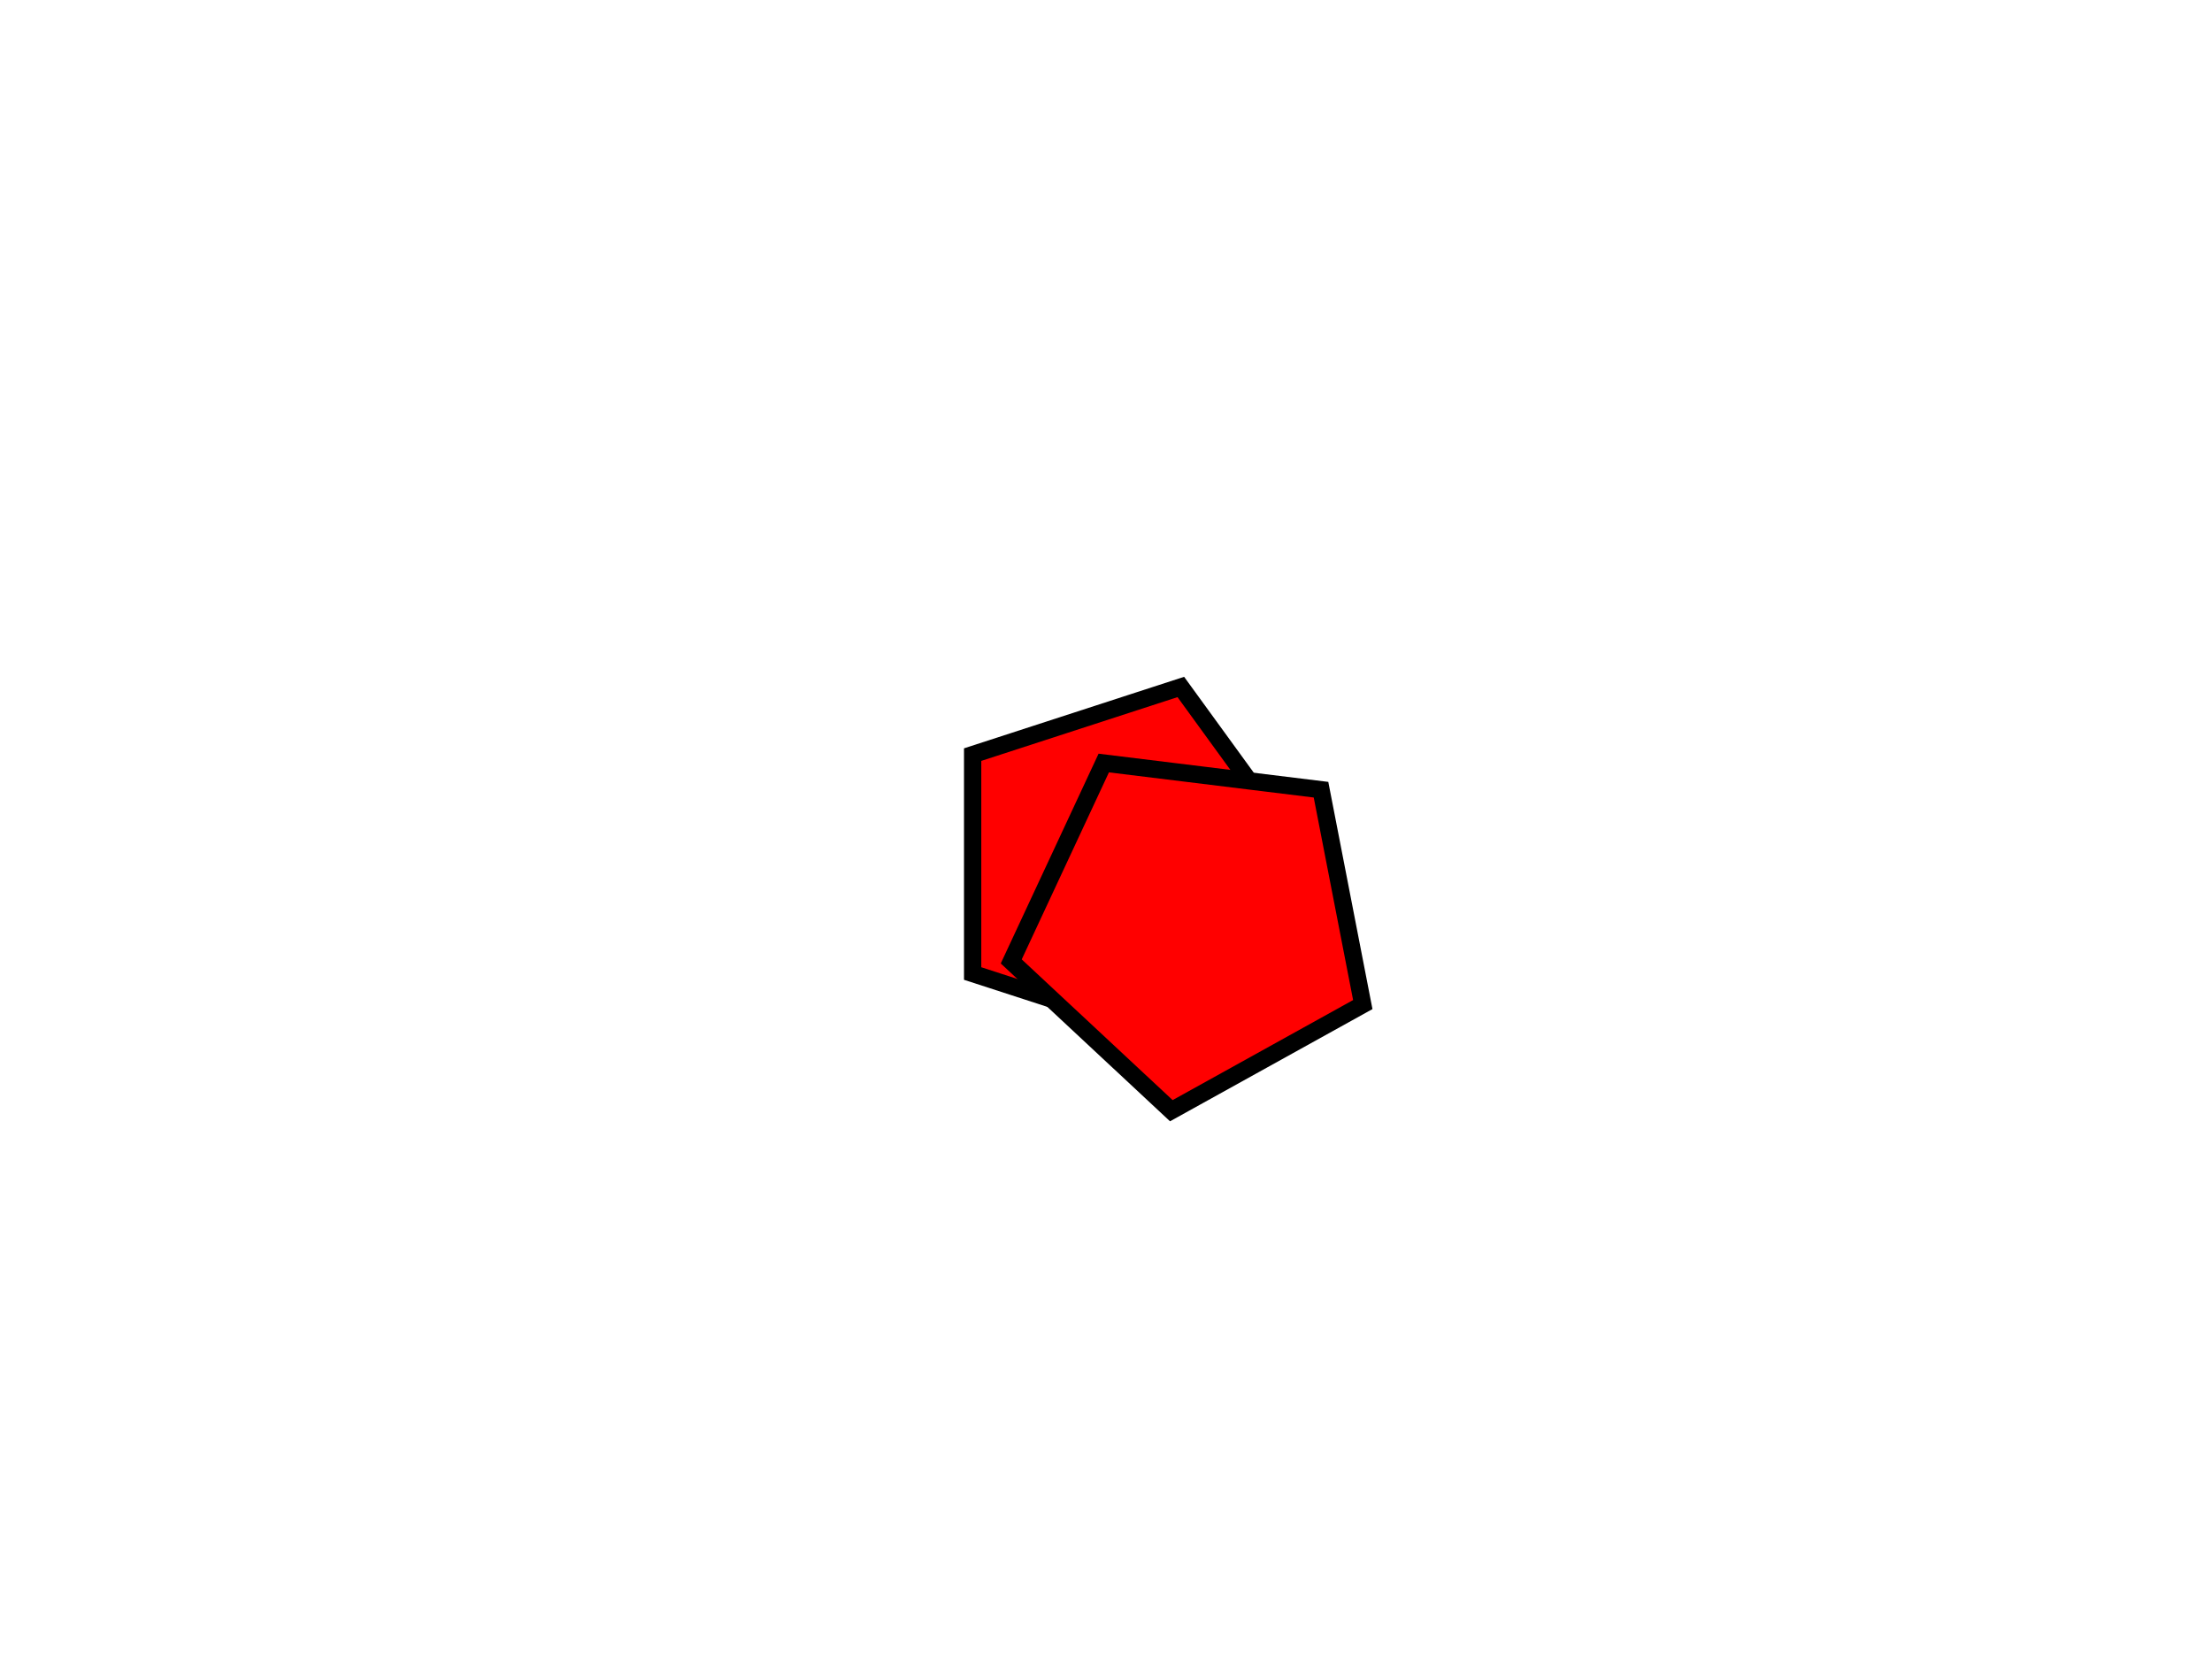
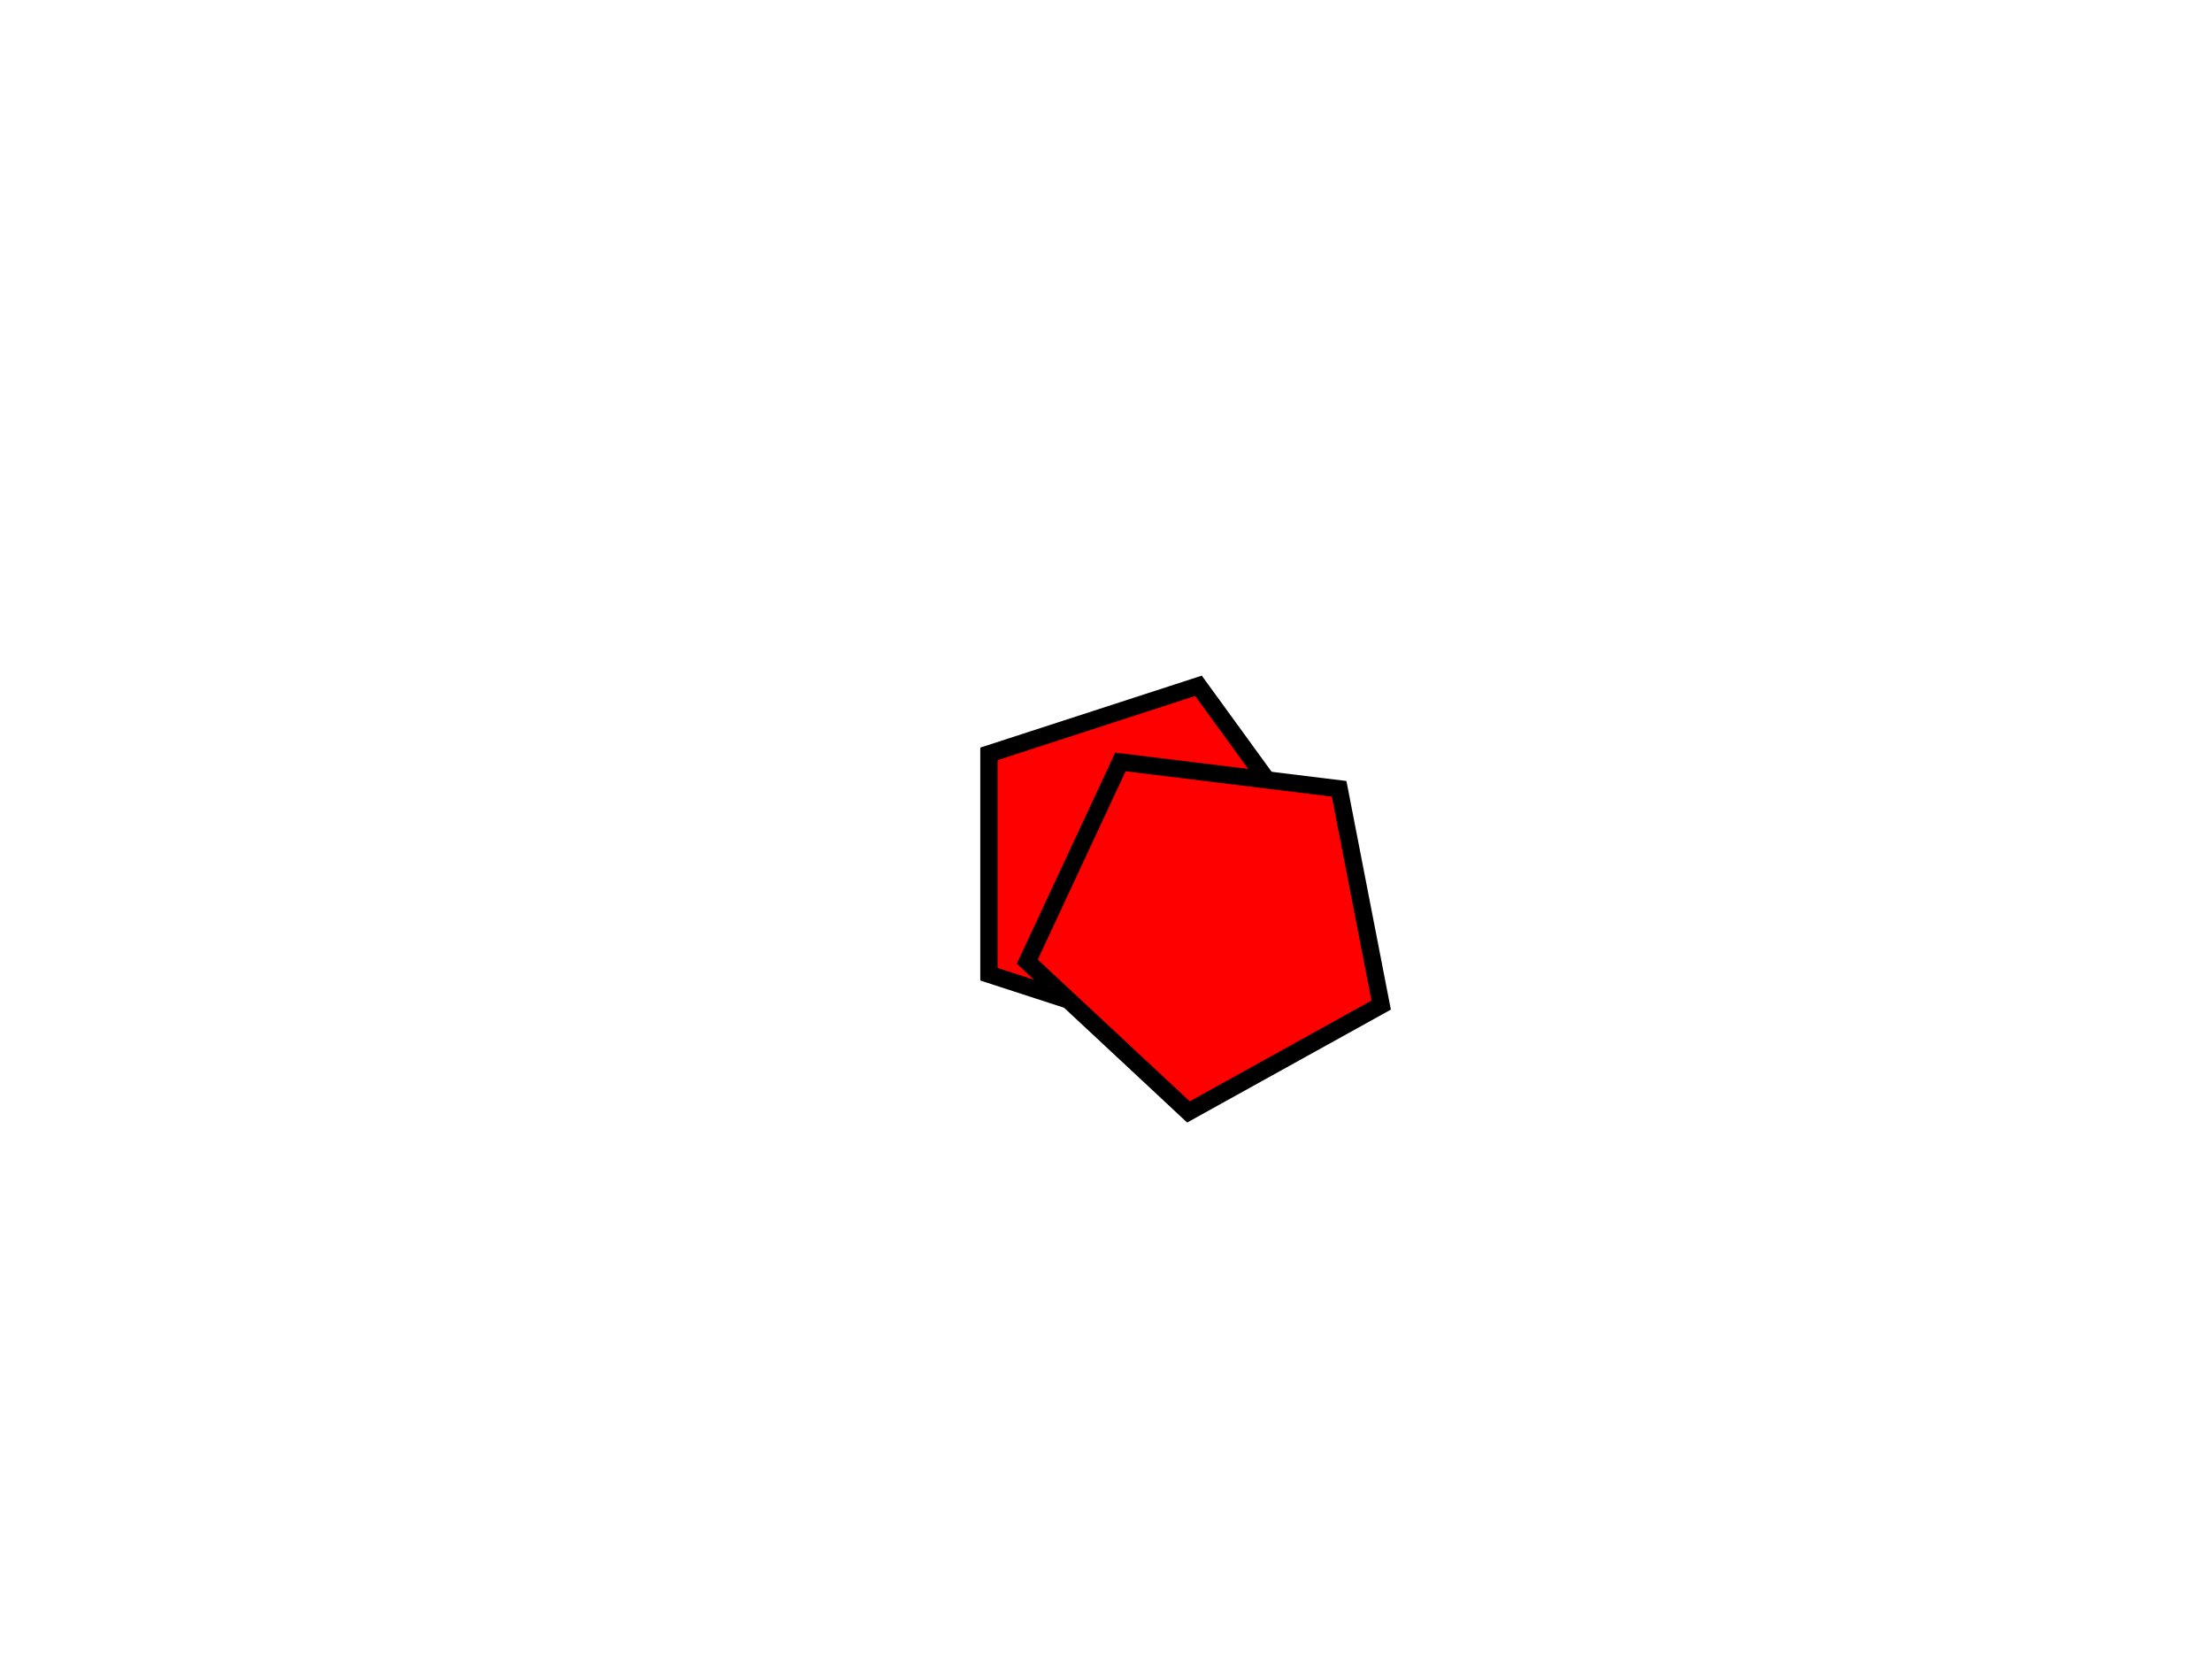
<svg xmlns="http://www.w3.org/2000/svg" width="640" height="480">
  <g class="layer">
-     <polygon cx="325" cy="250" edge="63.33" fill="#FF0000" id="svg_1" orient="x" points="378.875,250 341.648,301.238 281.415,281.667 281.415,218.333 341.648,198.762 378.875,250 " shape="regularPoly" sides="5" stroke="#000000" stroke-width="5" />
-     <polygon class="svg_2_class" cx="325" cy="250" edge="63.33" fill="#FF0000" id="svg_2_id" orient="x" points="398.875,270 361.648,321.238 301.415,301.667 301.415,238.333 361.648,218.762 398.875,270 " shape="regularPoly" sides="5" stroke="#000000" stroke-width="5" transform="rotate(25 350 270)" />
+     <polygon cx="330" cy="250" edge="63.75" fill="#FF0000" id="svg_1" orient="x" points="384.232,250 346.759,301.578 286.125,281.877 286.125,218.123 346.759,198.422 384.232,250 " shape="regularPoly" sides="5" stroke="#000000" stroke-width="5" />
+     <polygon class="svg_2_class" cx="330" cy="250" edge="63.75" fill="#FF0000" id="svg_2_id" orient="x" points="404.232,270 366.759,321.578 306.125,301.877 306.125,238.123 366.759,218.422 404.232,270 " shape="regularPoly" sides="5" stroke="#000000" stroke-width="5" transform="rotate(25 355 270)" />
  </g>
</svg>
